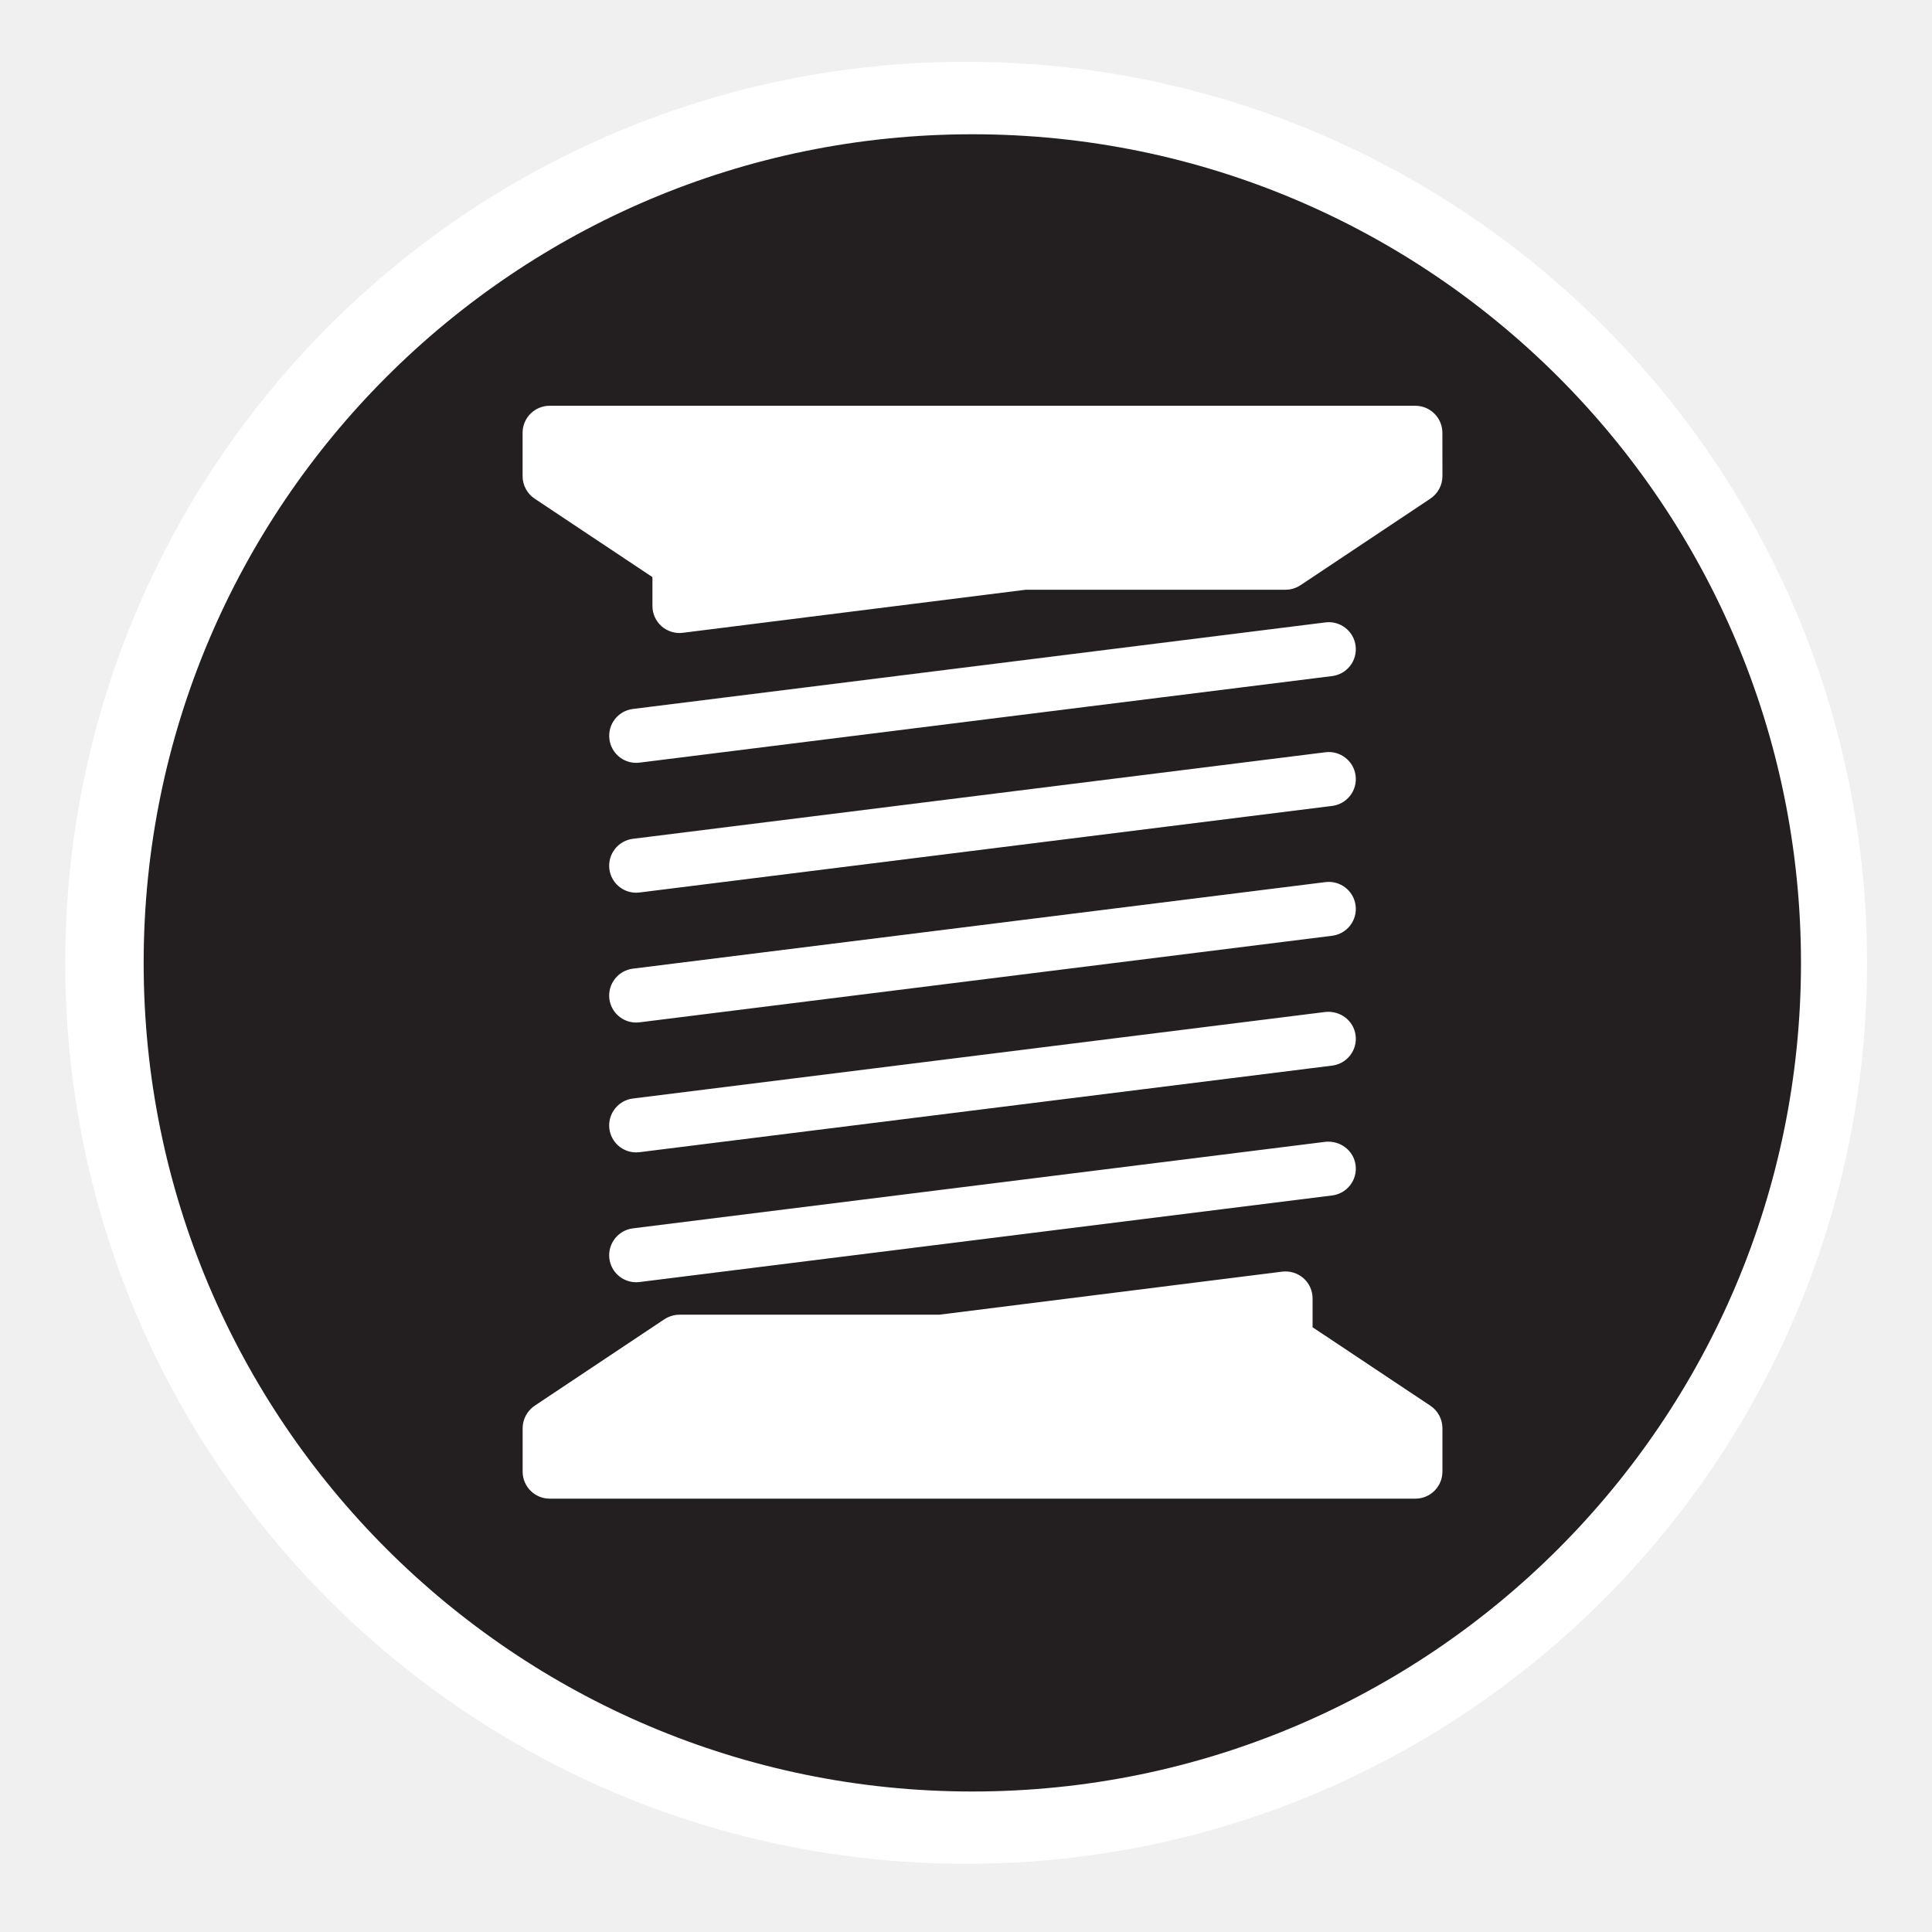
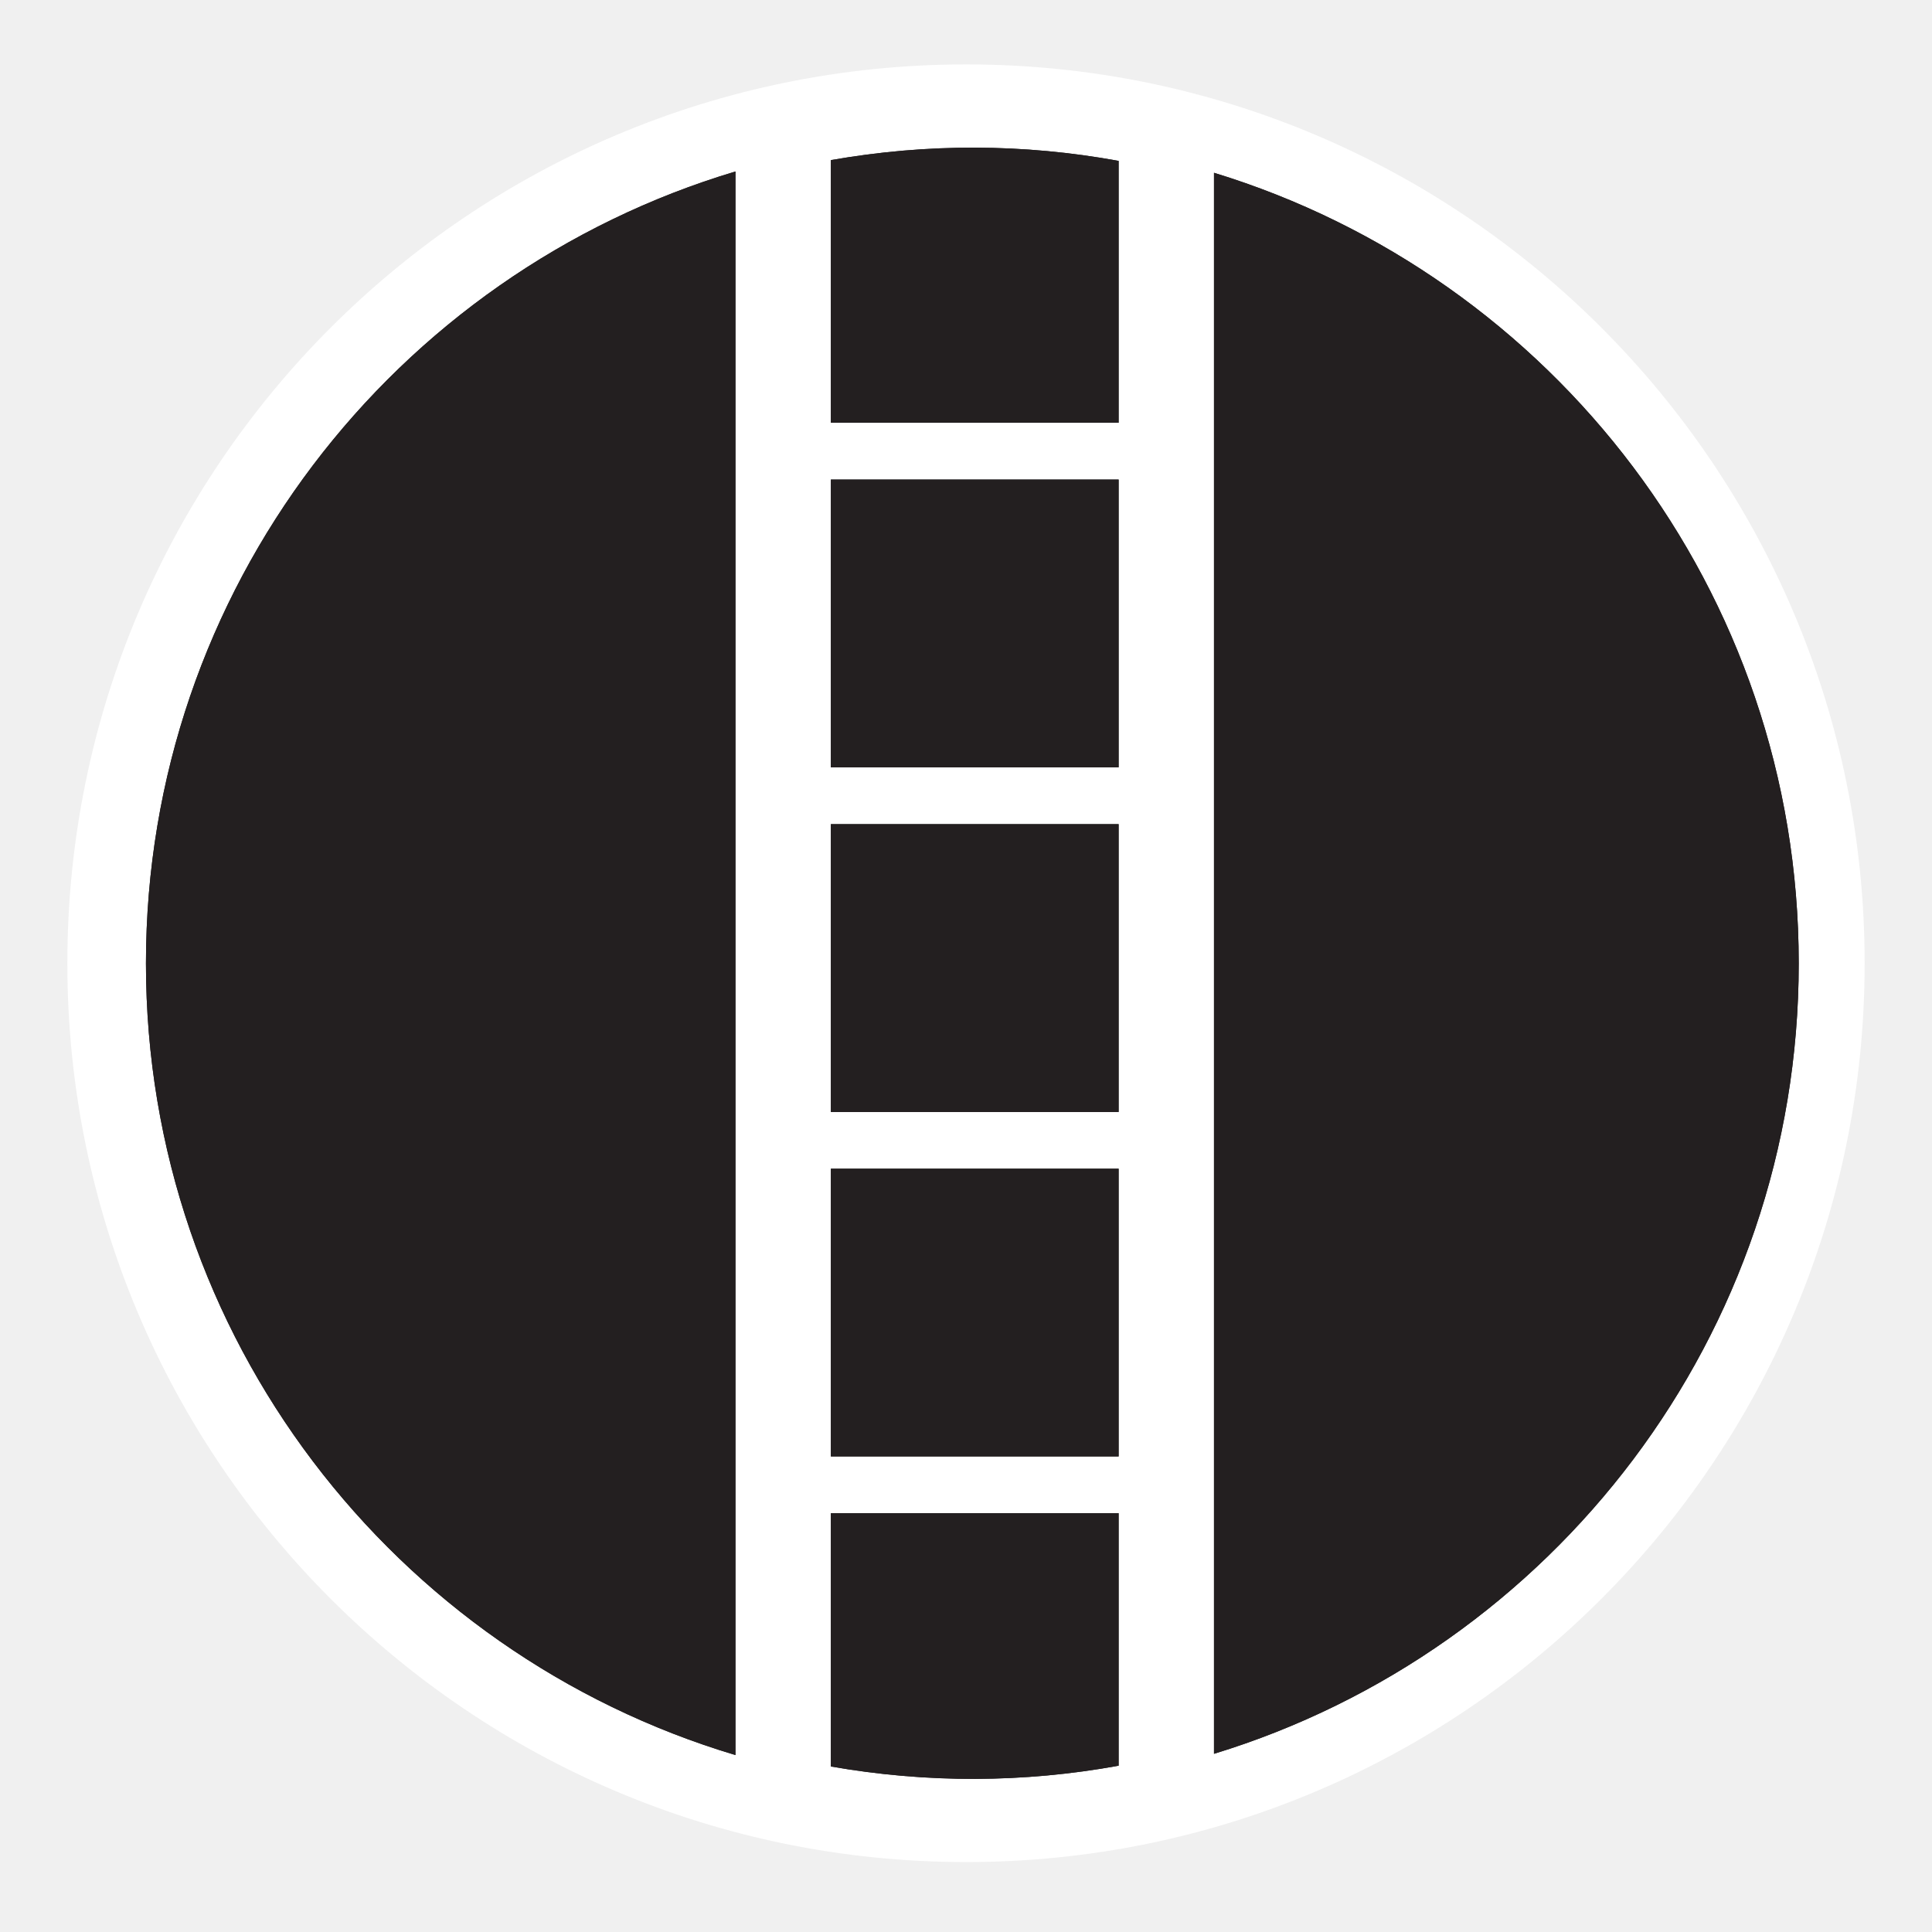
<svg xmlns="http://www.w3.org/2000/svg" version="1.1" id="Layer_1" x="0px" y="0px" width="44.637px" height="44.637px" viewBox="0 0 44.637 44.637" enable-background="new 0 0 44.637 44.637" xml:space="preserve">
  <g id="g11706">
    <g id="g11708">
	</g>
    <g id="g11712">
	</g>
    <g id="g11716">
	</g>
    <g id="g11720">
	</g>
  </g>
-   <path fill="#FFFFFF" d="M22.32,43.061c-11.498,0-20.812-9.314-20.812-20.812c0-11.5,9.314-20.821,20.812-20.821  c11.496,0,20.816,9.321,20.816,20.821C43.136,33.743,33.816,43.064,22.32,43.061z" />
+   <path fill="#FFFFFF" d="M22.323,43.021c-11.47,0-20.767-9.299-20.767-20.765c0-11.469,9.298-20.768,20.767-20.768  c11.461,0,20.758,9.299,20.758,20.768C43.081,33.722,33.784,43.021,22.323,43.021z" />
+   <path fill="none" d="M3.372,22.258c0,8.641,5.743,15.938,13.62,18.291V26.757v-8.784V3.962C9.115,6.317,3.372,13.615,3.372,22.258z" />
  <g>
-     <path fill="#231F20" d="M22.465,3.102c-10.573,0-19.146,8.572-19.146,19.146c0,10.568,8.573,19.143,19.146,19.143   c10.577,0,19.144-8.574,19.145-19.143C41.61,11.673,33.039,3.102,22.465,3.102z M33.326,34c0,0.345-0.28,0.625-0.625,0.625H12.7   c-0.346,0-0.625-0.28-0.625-0.625v-1c0-0.209,0.104-0.404,0.277-0.521l3-2c0.104-0.067,0.224-0.104,0.348-0.104h6l7.924-0.995   c0.176-0.021,0.355,0.032,0.491,0.151c0.134,0.118,0.211,0.288,0.211,0.469v0.665l2.722,1.813c0.174,0.116,0.278,0.312,0.278,0.521   V34z M14.622,19.38l16.002-2c0.34-0.042,0.654,0.2,0.696,0.542c0.043,0.343-0.199,0.655-0.543,0.698l-16.001,2   c-0.025,0.003-0.053,0.005-0.078,0.005c-0.312,0-0.58-0.231-0.619-0.547C14.037,19.735,14.28,19.423,14.622,19.38z M14.08,17.078   c-0.043-0.344,0.199-0.655,0.542-0.698l16.002-2c0.34-0.043,0.654,0.2,0.696,0.542c0.043,0.343-0.199,0.655-0.543,0.698l-16.001,2   c-0.025,0.003-0.053,0.005-0.078,0.005C14.388,17.625,14.119,17.394,14.08,17.078z M14.622,22.38l16.002-2   c0.34-0.042,0.654,0.2,0.696,0.542c0.043,0.343-0.199,0.655-0.543,0.698l-16.001,2c-0.025,0.003-0.053,0.005-0.078,0.005   c-0.312,0-0.58-0.231-0.619-0.548C14.037,22.735,14.28,22.423,14.622,22.38z M14.622,25.38l16.002-2   c0.34-0.034,0.654,0.2,0.696,0.543c0.043,0.342-0.199,0.654-0.543,0.697l-16.001,2c-0.025,0.003-0.053,0.005-0.078,0.005   c-0.312,0-0.58-0.231-0.619-0.548C14.037,25.736,14.28,25.423,14.622,25.38z M14.622,28.38l16.002-2   c0.34-0.033,0.654,0.2,0.696,0.543c0.043,0.342-0.199,0.654-0.543,0.697l-16.001,2c-0.025,0.003-0.053,0.005-0.078,0.005   c-0.312,0-0.58-0.231-0.619-0.548C14.037,28.736,14.28,28.423,14.622,28.38z M33.326,11c0,0.209-0.104,0.403-0.278,0.52l-3,2   c-0.104,0.068-0.224,0.105-0.347,0.105h-6l-7.925,0.995c-0.025,0.003-0.052,0.005-0.077,0.005c-0.151,0-0.3-0.056-0.414-0.156   c-0.135-0.119-0.211-0.29-0.211-0.469v-0.666l-2.723-1.814c-0.174-0.116-0.277-0.311-0.277-0.52v-1   c0-0.345,0.279-0.625,0.625-0.625H32.7c0.345,0,0.625,0.28,0.625,0.625L33.326,11L33.326,11z" />
+     <path fill="#231F20" d="M28.048,3.992v13.98v8.784V40.52c7.819-2.389,13.51-9.662,13.51-18.262   C41.558,13.653,35.867,6.381,28.048,3.992z" />
+     <path fill="#231F20" d="M3.372,22.258c0,8.641,5.743,15.938,13.62,18.291V26.757v-8.784V3.962   C9.115,6.317,3.372,13.615,3.372,22.258z" />
+     <path fill="#231F20" d="M19.196,3.699v6.068h6.649v-6.05C23.645,3.317,21.425,3.308,19.196,3.699z" />
+     <rect x="19.196" y="11.08" fill="#231F20" width="6.649" height="6.648" />
+     <rect x="19.196" y="19.041" fill="#231F20" width="6.649" height="6.65" />
+     <rect x="19.196" y="27.001" fill="#231F20" width="6.649" height="6.648" />
+     <path fill="#231F20" d="M19.196,40.813c2.223,0.39,4.454,0.381,6.649-0.018v-5.834h-6.649V40.813z" />
+     <path fill="#231F20" d="M16.992,17.973v8.784v13.792c-7.877-2.354-13.62-9.65-13.62-18.291c0-8.644,5.743-15.941,13.62-18.296   V17.973z M25.845,40.795c-2.195,0.398-4.427,0.407-6.649,0.018v-5.852h6.649V40.795z M25.845,33.65h-6.649v-6.648h6.649V33.65z    M25.845,25.692h-6.649v-6.65h6.649V25.692z M25.845,17.729h-6.649V11.08h6.649V17.729z M25.845,9.768h-6.649V3.699   c2.229-0.391,4.449-0.383,6.649,0.018V9.768z M28.048,40.52V26.757v-8.784V3.992c7.819,2.389,13.51,9.66,13.51,18.266   C41.558,30.858,35.867,38.131,28.048,40.52z" />
  </g>
</svg>
